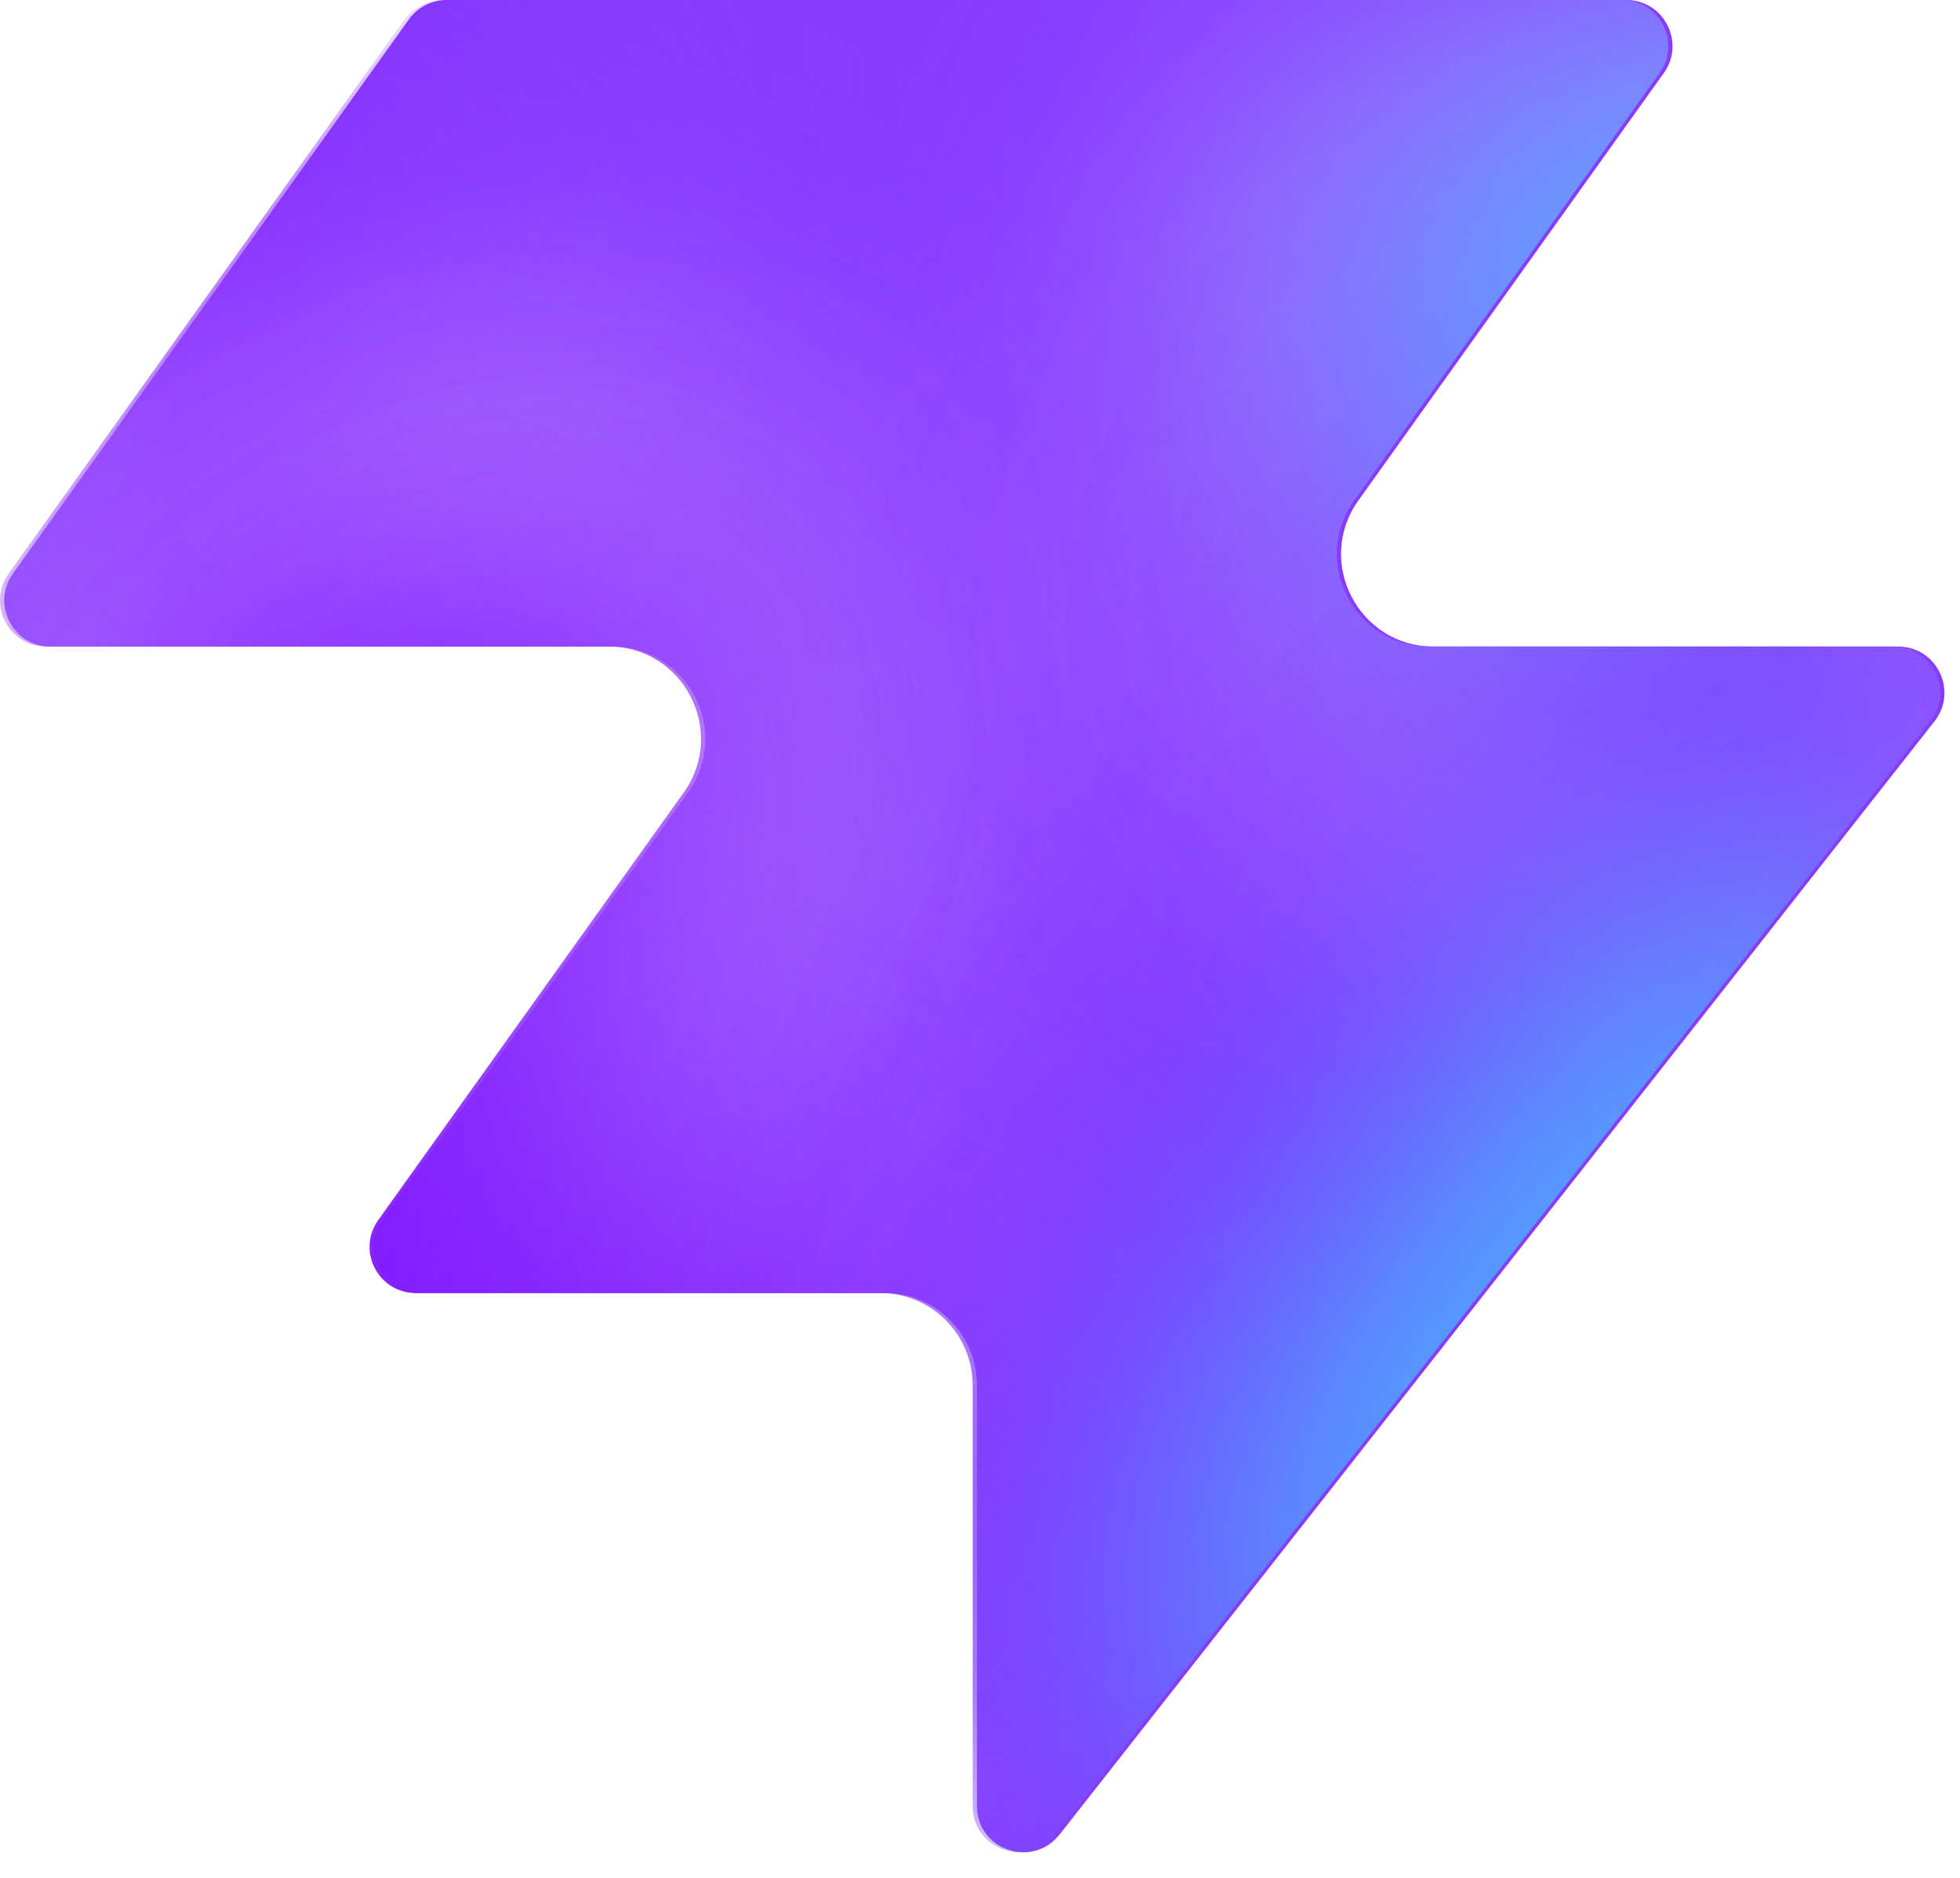
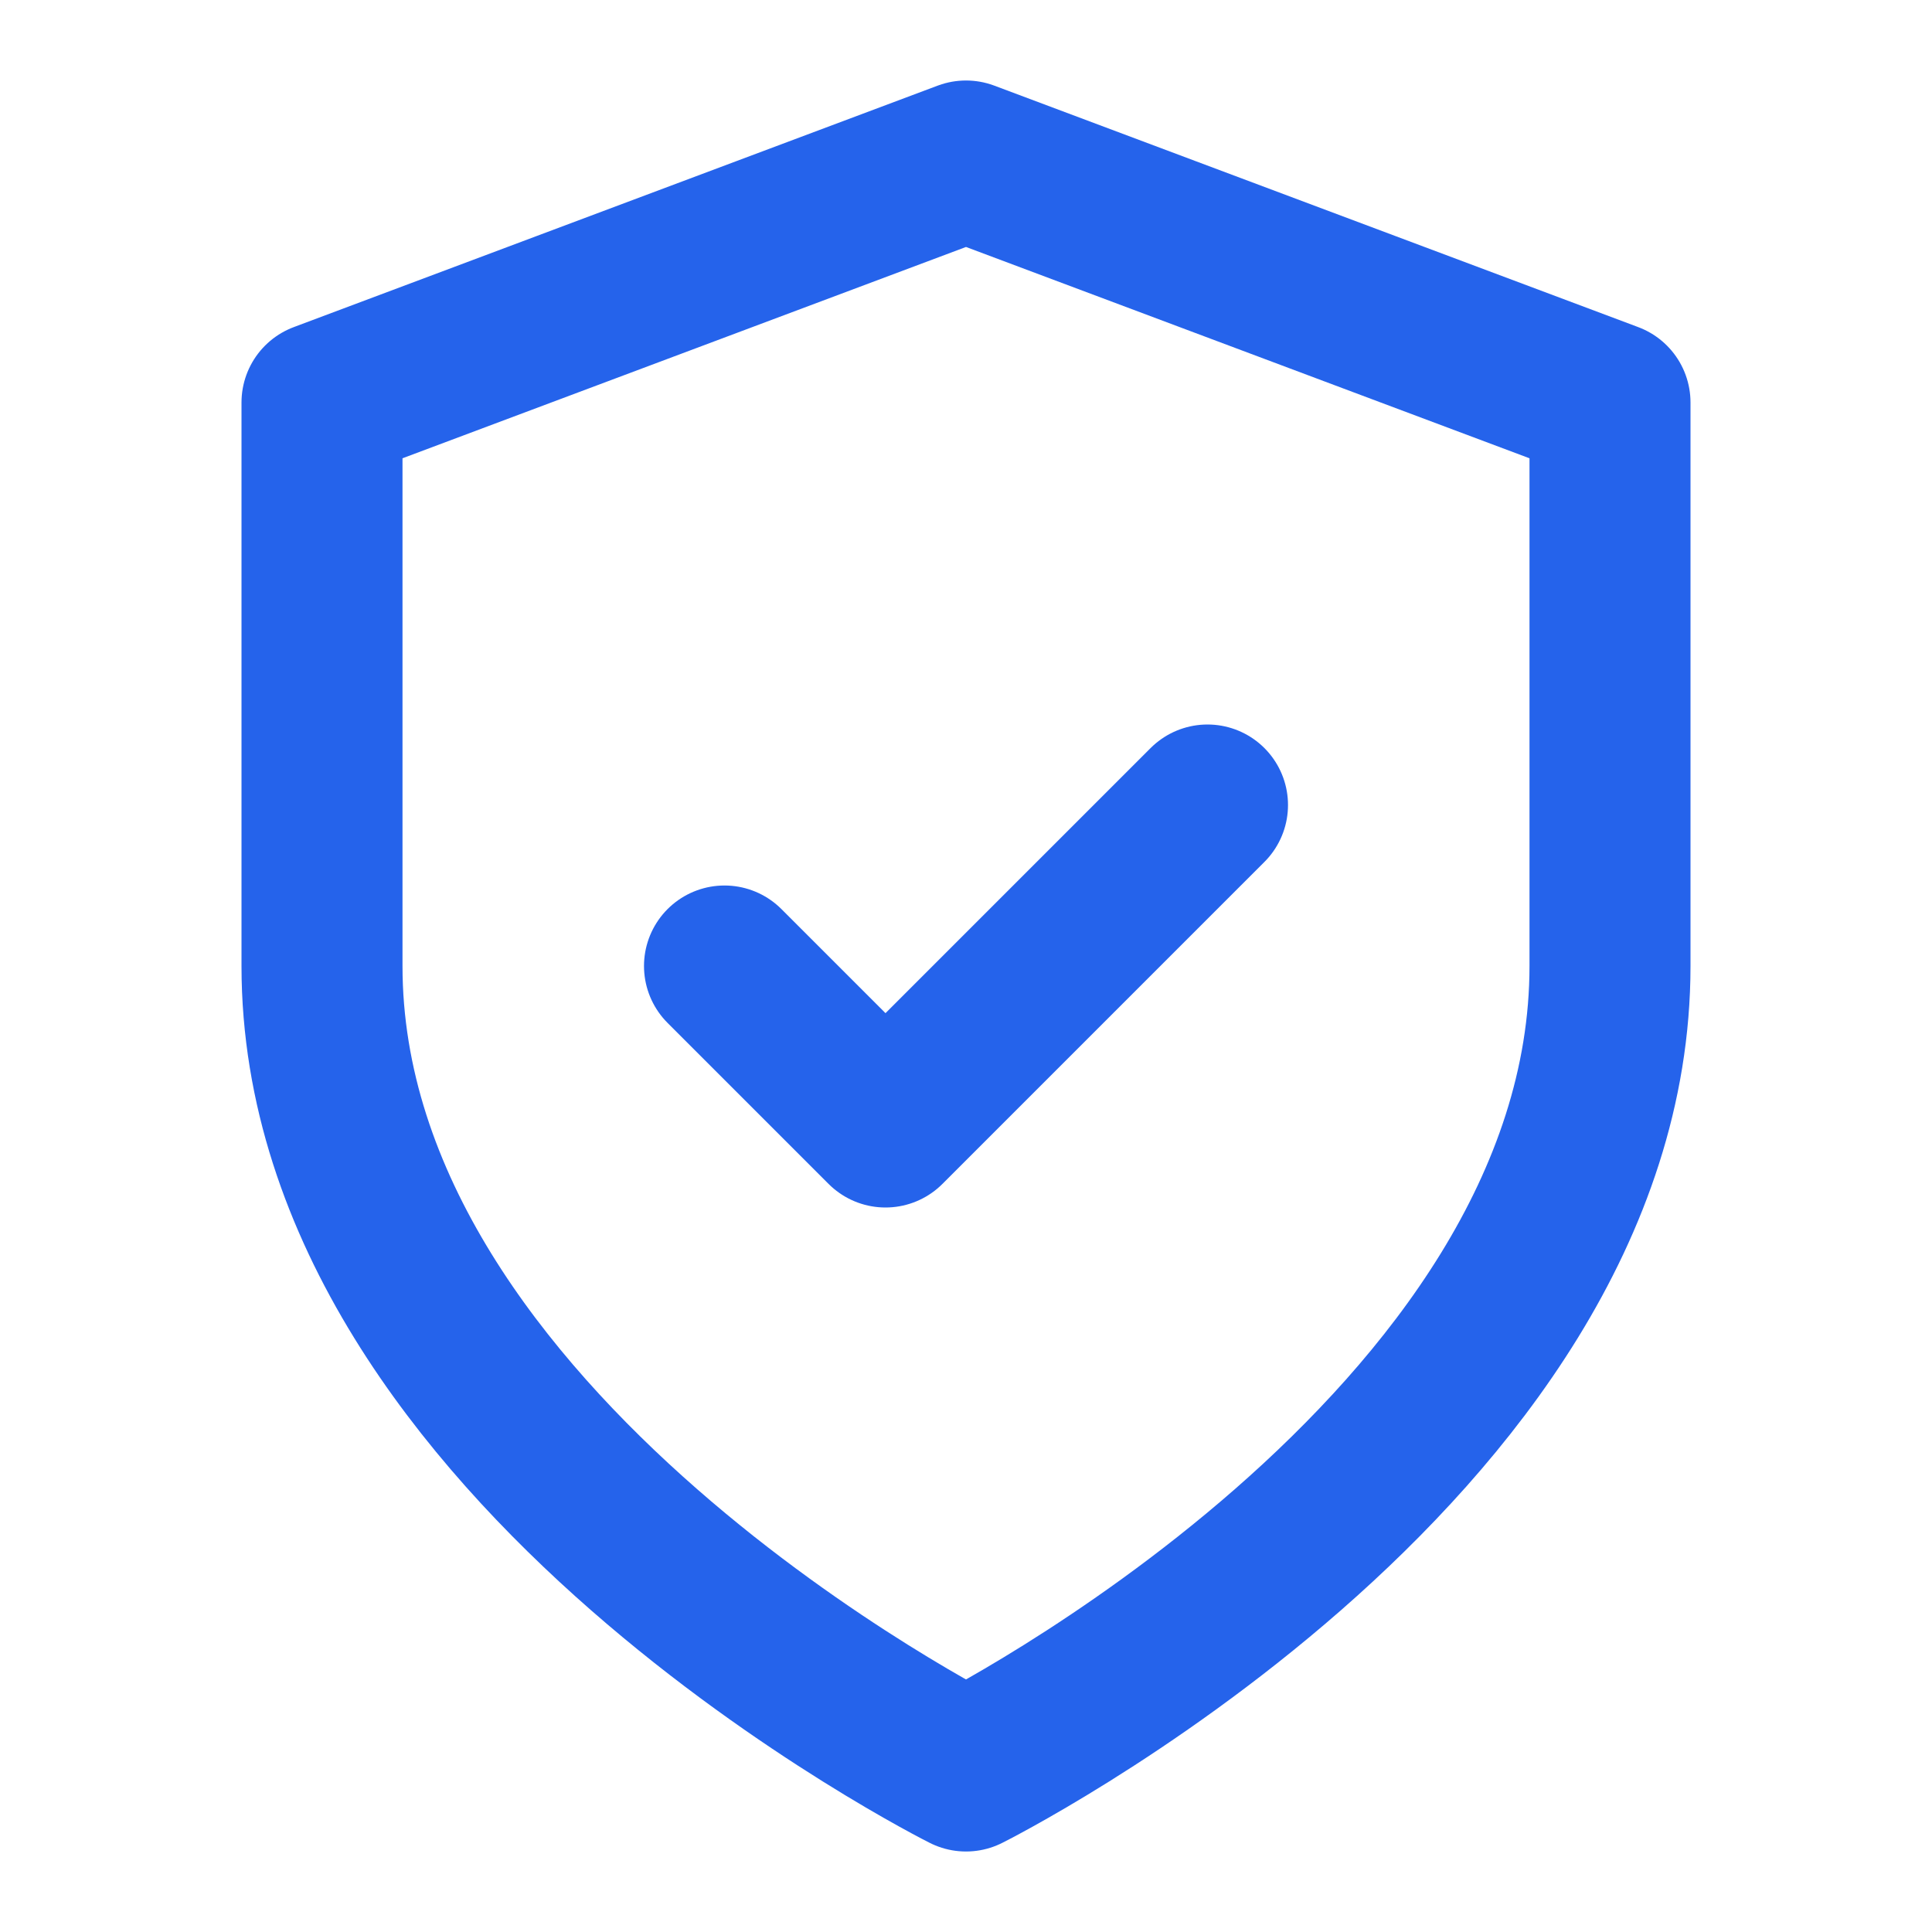
- <svg xmlns="http://www.w3.org/2000/svg" width="48" height="46" fill="none" viewBox="0 0 48 46">
-   <path fill="#863bff" d="M25.946 44.938c-.664.845-2.021.375-2.021-.698V33.937a2.26 2.26 0 0 0-2.262-2.262H10.287c-.92 0-1.456-1.04-.92-1.788l7.48-10.471c1.07-1.497 0-3.578-1.842-3.578H1.237c-.92 0-1.456-1.04-.92-1.788L10.013.474c.214-.297.556-.474.92-.474h28.894c.92 0 1.456 1.04.92 1.788l-7.48 10.471c-1.07 1.498 0 3.579 1.842 3.579h11.377c.943 0 1.473 1.088.89 1.83L25.947 44.94z" style="fill:#863bff;fill:color(display-p3 .525 .23 1);fill-opacity:1" />
-   <mask id="a" width="48" height="46" x="0" y="0" maskUnits="userSpaceOnUse" style="mask-type:alpha">
-     <path fill="#000" d="M25.842 44.938c-.664.844-2.021.375-2.021-.698V33.937a2.26 2.26 0 0 0-2.262-2.262H10.183c-.92 0-1.456-1.04-.92-1.788l7.48-10.471c1.07-1.498 0-3.579-1.842-3.579H1.133c-.92 0-1.456-1.04-.92-1.787L9.91.473c.214-.297.556-.474.92-.474h28.894c.92 0 1.456 1.04.92 1.788l-7.48 10.471c-1.07 1.498 0 3.578 1.842 3.578h11.377c.943 0 1.473 1.088.89 1.832L25.843 44.94z" style="fill:#000;fill-opacity:1" />
-   </mask>
-   <g mask="url(#a)">
-     <g filter="url(#b)">
-       <ellipse cx="5.508" cy="14.704" fill="#ede6ff" rx="5.508" ry="14.704" style="fill:#ede6ff;fill:color(display-p3 .927 .903 1);fill-opacity:1" transform="matrix(.00324 1 1 -.00324 -4.47 31.516)" />
-     </g>
-     <g filter="url(#c)">
-       <ellipse cx="10.399" cy="29.851" fill="#ede6ff" rx="10.399" ry="29.851" style="fill:#ede6ff;fill:color(display-p3 .927 .903 1);fill-opacity:1" transform="matrix(.00324 1 1 -.00324 -39.328 7.883)" />
-     </g>
-     <g filter="url(#d)">
-       <ellipse cx="5.508" cy="30.487" fill="#7e14ff" rx="5.508" ry="30.487" style="fill:#7e14ff;fill:color(display-p3 .492 .077 1);fill-opacity:1" transform="rotate(89.814 -25.913 -14.639)scale(1 -1)" />
-     </g>
-     <g filter="url(#e)">
-       <ellipse cx="5.508" cy="30.599" fill="#7e14ff" rx="5.508" ry="30.599" style="fill:#7e14ff;fill:color(display-p3 .492 .077 1);fill-opacity:1" transform="rotate(89.814 -32.644 -3.334)scale(1 -1)" />
-     </g>
-     <g filter="url(#f)">
-       <ellipse cx="5.508" cy="30.599" fill="#7e14ff" rx="5.508" ry="30.599" style="fill:#7e14ff;fill:color(display-p3 .492 .077 1);fill-opacity:1" transform="matrix(.00324 1 1 -.00324 -34.34 30.47)" />
-     </g>
-     <g filter="url(#g)">
-       <ellipse cx="14.072" cy="22.078" fill="#ede6ff" rx="14.072" ry="22.078" style="fill:#ede6ff;fill:color(display-p3 .927 .903 1);fill-opacity:1" transform="rotate(93.35 24.506 48.493)scale(-1 1)" />
-     </g>
-     <g filter="url(#h)">
-       <ellipse cx="3.47" cy="21.501" fill="#7e14ff" rx="3.47" ry="21.501" style="fill:#7e14ff;fill:color(display-p3 .492 .077 1);fill-opacity:1" transform="rotate(89.009 28.708 47.59)scale(-1 1)" />
-     </g>
-     <g filter="url(#i)">
-       <ellipse cx="3.47" cy="21.501" fill="#7e14ff" rx="3.47" ry="21.501" style="fill:#7e14ff;fill:color(display-p3 .492 .077 1);fill-opacity:1" transform="rotate(89.009 28.708 47.59)scale(-1 1)" />
-     </g>
-     <g filter="url(#j)">
-       <ellipse cx=".387" cy="8.972" fill="#7e14ff" rx="4.407" ry="29.108" style="fill:#7e14ff;fill:color(display-p3 .492 .077 1);fill-opacity:1" transform="rotate(39.51 .387 8.972)" />
-     </g>
-     <g filter="url(#k)">
-       <ellipse cx="47.523" cy="-6.092" fill="#7e14ff" rx="4.407" ry="29.108" style="fill:#7e14ff;fill:color(display-p3 .492 .077 1);fill-opacity:1" transform="rotate(37.892 47.523 -6.092)" />
-     </g>
-     <g filter="url(#l)">
-       <ellipse cx="41.412" cy="6.333" fill="#47bfff" rx="5.971" ry="9.665" style="fill:#47bfff;fill:color(display-p3 .28 .748 1);fill-opacity:1" transform="rotate(37.892 41.412 6.333)" />
-     </g>
-     <g filter="url(#m)">
-       <ellipse cx="-1.879" cy="38.332" fill="#7e14ff" rx="4.407" ry="29.108" style="fill:#7e14ff;fill:color(display-p3 .492 .077 1);fill-opacity:1" transform="rotate(37.892 -1.88 38.332)" />
-     </g>
-     <g filter="url(#n)">
-       <ellipse cx="-1.879" cy="38.332" fill="#7e14ff" rx="4.407" ry="29.108" style="fill:#7e14ff;fill:color(display-p3 .492 .077 1);fill-opacity:1" transform="rotate(37.892 -1.88 38.332)" />
-     </g>
-     <g filter="url(#o)">
-       <ellipse cx="35.651" cy="29.907" fill="#7e14ff" rx="4.407" ry="29.108" style="fill:#7e14ff;fill:color(display-p3 .492 .077 1);fill-opacity:1" transform="rotate(37.892 35.651 29.907)" />
-     </g>
-     <g filter="url(#p)">
-       <ellipse cx="38.418" cy="32.4" fill="#47bfff" rx="5.971" ry="15.297" style="fill:#47bfff;fill:color(display-p3 .28 .748 1);fill-opacity:1" transform="rotate(37.892 38.418 32.4)" />
-     </g>
-   </g>
-   <defs>
-     <filter id="b" width="60.045" height="41.654" x="-19.77" y="16.149" color-interpolation-filters="sRGB" filterUnits="userSpaceOnUse">
-       <feFlood flood-opacity="0" result="BackgroundImageFix" />
-       <feBlend in="SourceGraphic" in2="BackgroundImageFix" result="shape" />
-       <feGaussianBlur result="effect1_foregroundBlur_2002_17158" stdDeviation="7.659" />
-     </filter>
-     <filter id="c" width="90.34" height="51.437" x="-54.613" y="-7.533" color-interpolation-filters="sRGB" filterUnits="userSpaceOnUse">
-       <feFlood flood-opacity="0" result="BackgroundImageFix" />
-       <feBlend in="SourceGraphic" in2="BackgroundImageFix" result="shape" />
-       <feGaussianBlur result="effect1_foregroundBlur_2002_17158" stdDeviation="7.659" />
-     </filter>
-     <filter id="d" width="79.355" height="29.4" x="-49.64" y="2.03" color-interpolation-filters="sRGB" filterUnits="userSpaceOnUse">
-       <feFlood flood-opacity="0" result="BackgroundImageFix" />
-       <feBlend in="SourceGraphic" in2="BackgroundImageFix" result="shape" />
-       <feGaussianBlur result="effect1_foregroundBlur_2002_17158" stdDeviation="4.596" />
-     </filter>
-     <filter id="e" width="79.579" height="29.4" x="-45.045" y="20.029" color-interpolation-filters="sRGB" filterUnits="userSpaceOnUse">
-       <feFlood flood-opacity="0" result="BackgroundImageFix" />
-       <feBlend in="SourceGraphic" in2="BackgroundImageFix" result="shape" />
-       <feGaussianBlur result="effect1_foregroundBlur_2002_17158" stdDeviation="4.596" />
-     </filter>
-     <filter id="f" width="79.579" height="29.4" x="-43.513" y="21.178" color-interpolation-filters="sRGB" filterUnits="userSpaceOnUse">
-       <feFlood flood-opacity="0" result="BackgroundImageFix" />
-       <feBlend in="SourceGraphic" in2="BackgroundImageFix" result="shape" />
-       <feGaussianBlur result="effect1_foregroundBlur_2002_17158" stdDeviation="4.596" />
-     </filter>
-     <filter id="g" width="74.749" height="58.852" x="15.756" y="-17.901" color-interpolation-filters="sRGB" filterUnits="userSpaceOnUse">
-       <feFlood flood-opacity="0" result="BackgroundImageFix" />
-       <feBlend in="SourceGraphic" in2="BackgroundImageFix" result="shape" />
-       <feGaussianBlur result="effect1_foregroundBlur_2002_17158" stdDeviation="7.659" />
-     </filter>
-     <filter id="h" width="61.377" height="25.362" x="23.548" y="2.284" color-interpolation-filters="sRGB" filterUnits="userSpaceOnUse">
-       <feFlood flood-opacity="0" result="BackgroundImageFix" />
-       <feBlend in="SourceGraphic" in2="BackgroundImageFix" result="shape" />
-       <feGaussianBlur result="effect1_foregroundBlur_2002_17158" stdDeviation="4.596" />
-     </filter>
-     <filter id="i" width="61.377" height="25.362" x="23.548" y="2.284" color-interpolation-filters="sRGB" filterUnits="userSpaceOnUse">
-       <feFlood flood-opacity="0" result="BackgroundImageFix" />
-       <feBlend in="SourceGraphic" in2="BackgroundImageFix" result="shape" />
-       <feGaussianBlur result="effect1_foregroundBlur_2002_17158" stdDeviation="4.596" />
-     </filter>
-     <filter id="j" width="56.045" height="63.649" x="-27.636" y="-22.853" color-interpolation-filters="sRGB" filterUnits="userSpaceOnUse">
-       <feFlood flood-opacity="0" result="BackgroundImageFix" />
-       <feBlend in="SourceGraphic" in2="BackgroundImageFix" result="shape" />
-       <feGaussianBlur result="effect1_foregroundBlur_2002_17158" stdDeviation="4.596" />
-     </filter>
-     <filter id="k" width="54.814" height="64.646" x="20.116" y="-38.415" color-interpolation-filters="sRGB" filterUnits="userSpaceOnUse">
-       <feFlood flood-opacity="0" result="BackgroundImageFix" />
-       <feBlend in="SourceGraphic" in2="BackgroundImageFix" result="shape" />
-       <feGaussianBlur result="effect1_foregroundBlur_2002_17158" stdDeviation="4.596" />
-     </filter>
-     <filter id="l" width="33.541" height="35.313" x="24.641" y="-11.323" color-interpolation-filters="sRGB" filterUnits="userSpaceOnUse">
-       <feFlood flood-opacity="0" result="BackgroundImageFix" />
-       <feBlend in="SourceGraphic" in2="BackgroundImageFix" result="shape" />
-       <feGaussianBlur result="effect1_foregroundBlur_2002_17158" stdDeviation="4.596" />
-     </filter>
-     <filter id="m" width="54.814" height="64.646" x="-29.286" y="6.009" color-interpolation-filters="sRGB" filterUnits="userSpaceOnUse">
-       <feFlood flood-opacity="0" result="BackgroundImageFix" />
-       <feBlend in="SourceGraphic" in2="BackgroundImageFix" result="shape" />
-       <feGaussianBlur result="effect1_foregroundBlur_2002_17158" stdDeviation="4.596" />
-     </filter>
-     <filter id="n" width="54.814" height="64.646" x="-29.286" y="6.009" color-interpolation-filters="sRGB" filterUnits="userSpaceOnUse">
-       <feFlood flood-opacity="0" result="BackgroundImageFix" />
-       <feBlend in="SourceGraphic" in2="BackgroundImageFix" result="shape" />
-       <feGaussianBlur result="effect1_foregroundBlur_2002_17158" stdDeviation="4.596" />
-     </filter>
-     <filter id="o" width="54.814" height="64.646" x="8.244" y="-2.416" color-interpolation-filters="sRGB" filterUnits="userSpaceOnUse">
-       <feFlood flood-opacity="0" result="BackgroundImageFix" />
-       <feBlend in="SourceGraphic" in2="BackgroundImageFix" result="shape" />
-       <feGaussianBlur result="effect1_foregroundBlur_2002_17158" stdDeviation="4.596" />
-     </filter>
-     <filter id="p" width="39.409" height="43.623" x="18.713" y="10.588" color-interpolation-filters="sRGB" filterUnits="userSpaceOnUse">
-       <feFlood flood-opacity="0" result="BackgroundImageFix" />
-       <feBlend in="SourceGraphic" in2="BackgroundImageFix" result="shape" />
-       <feGaussianBlur result="effect1_foregroundBlur_2002_17158" stdDeviation="4.596" />
-     </filter>
-   </defs>
+ <svg xmlns="http://www.w3.org/2000/svg" viewBox="0 0 24 24" fill="none" stroke="#2563eb" stroke-width="2" stroke-linecap="round" stroke-linejoin="round">
+   <path d="M12 22s8-4 8-10V5l-8-3-8 3v7c0 6 8 10 8 10z" />
+   <path d="m9 12 2 2 4-4" />
</svg>
